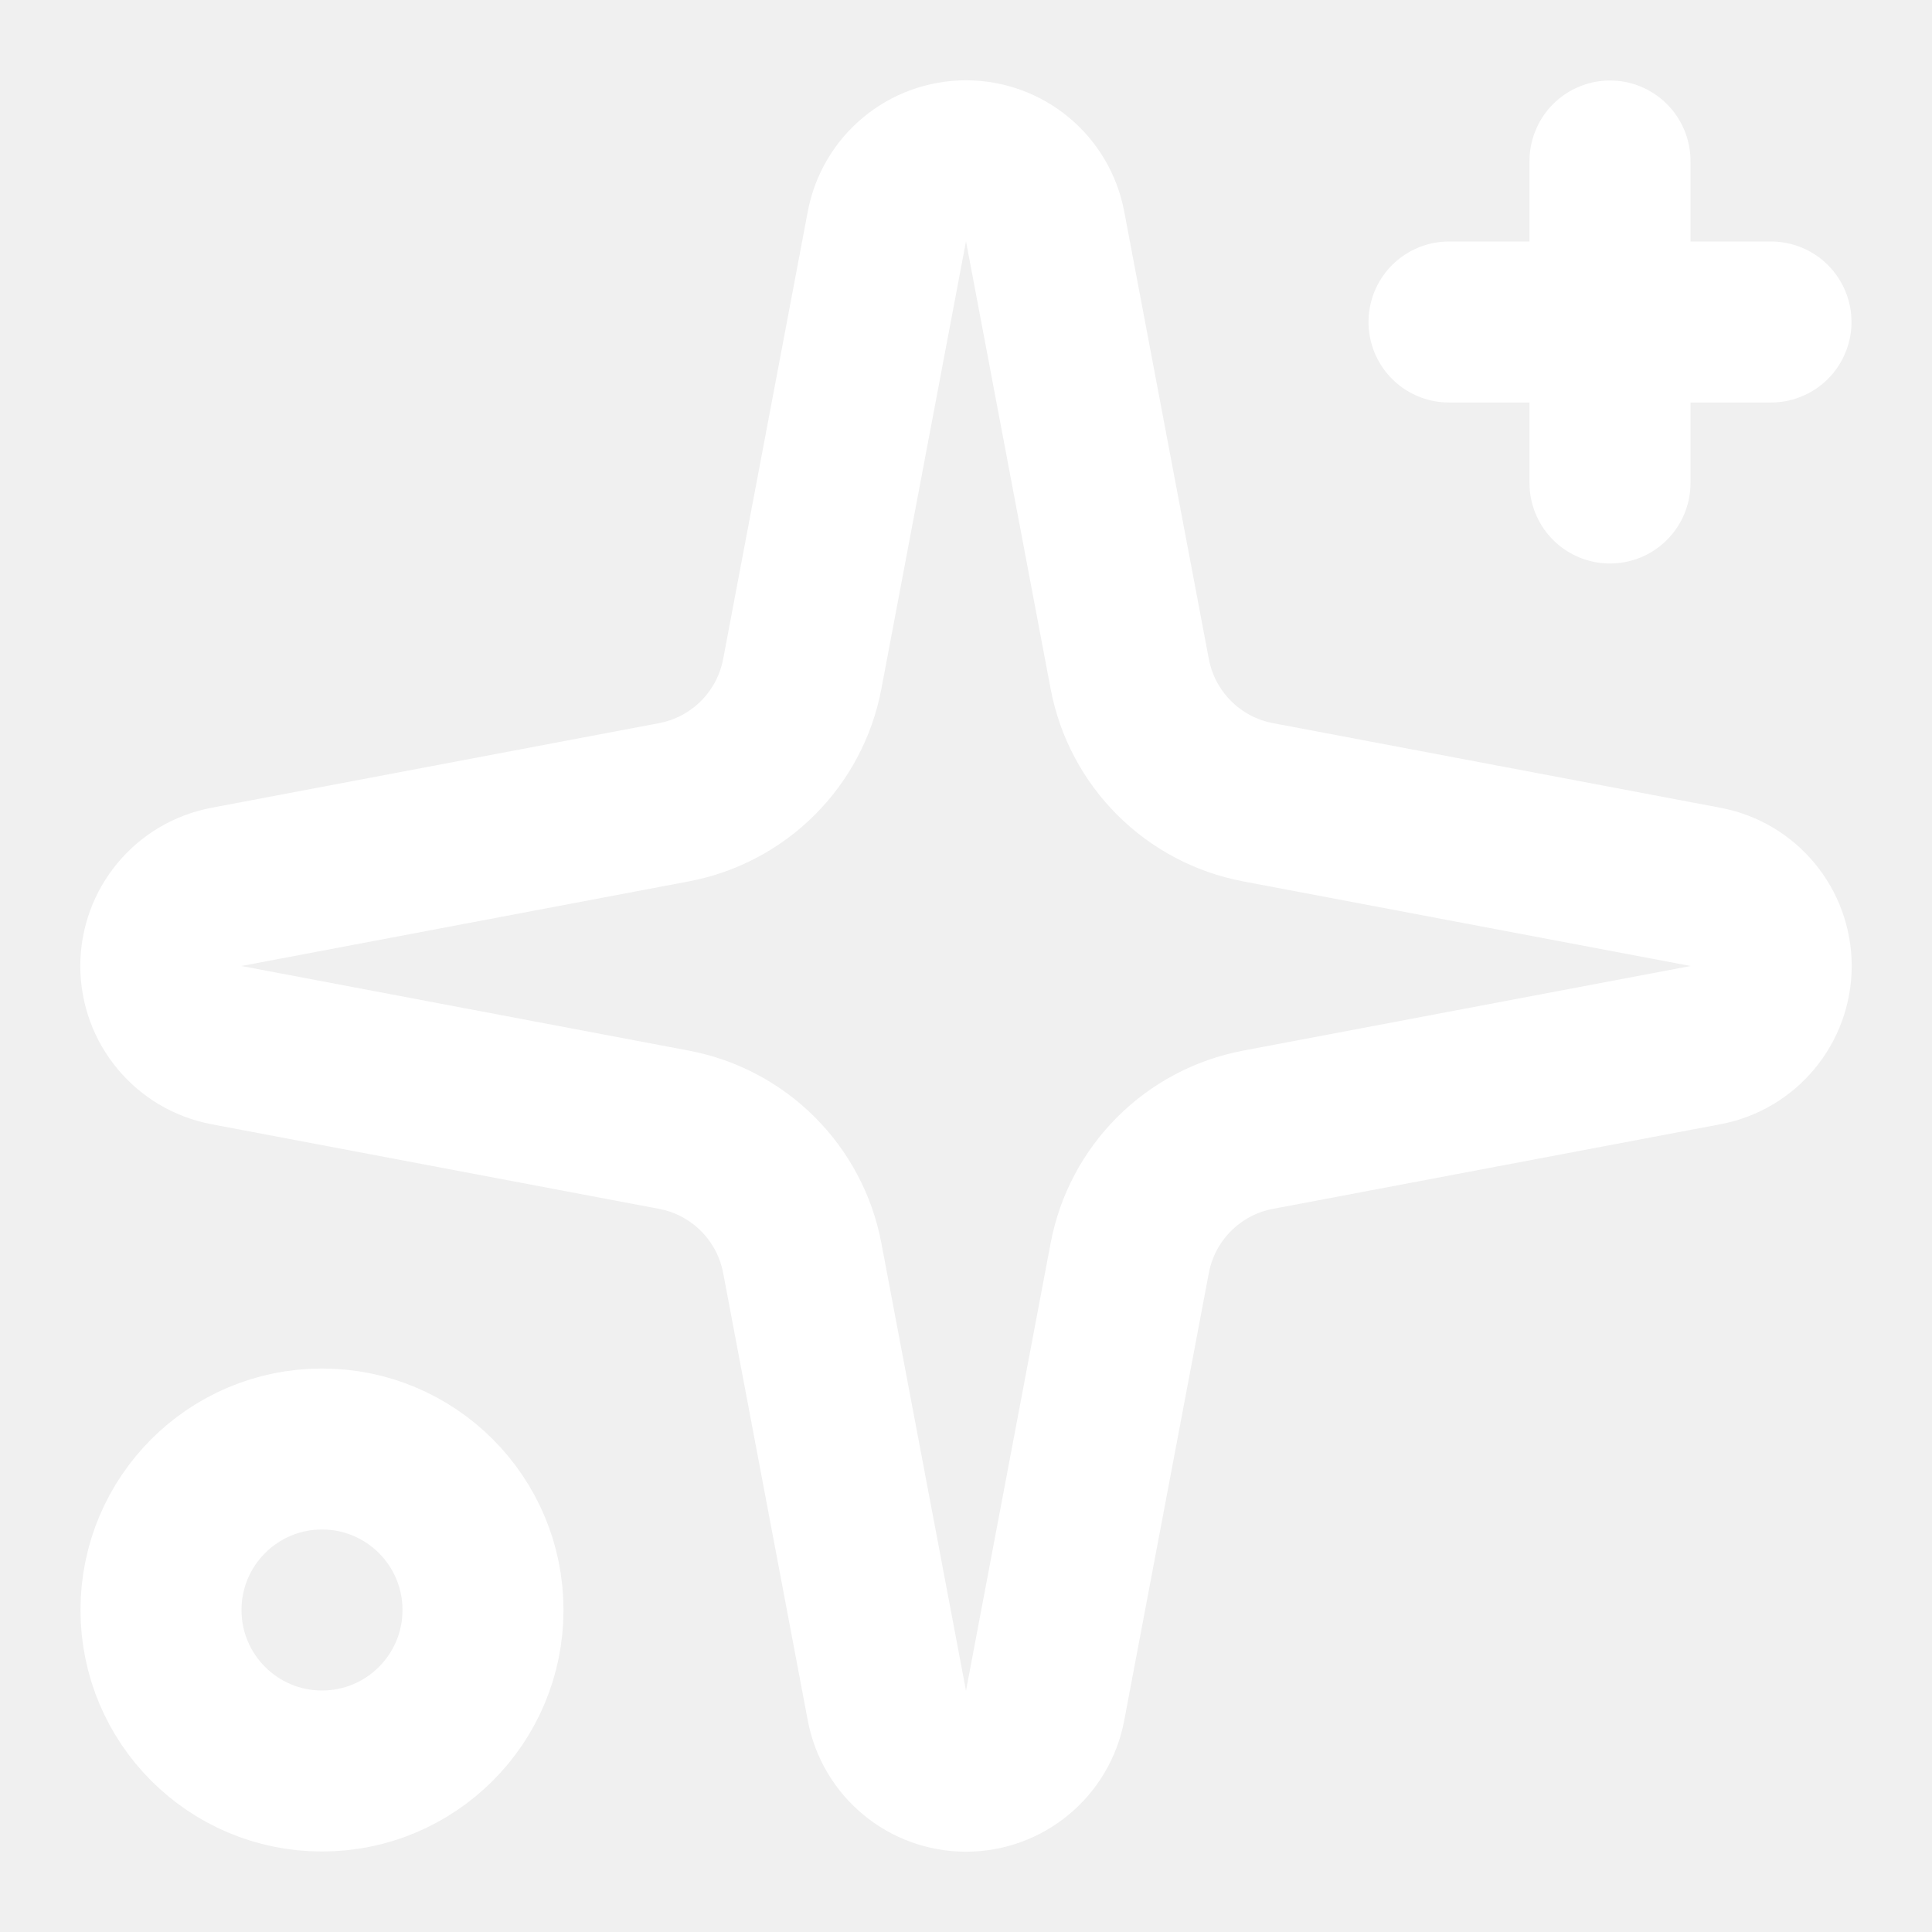
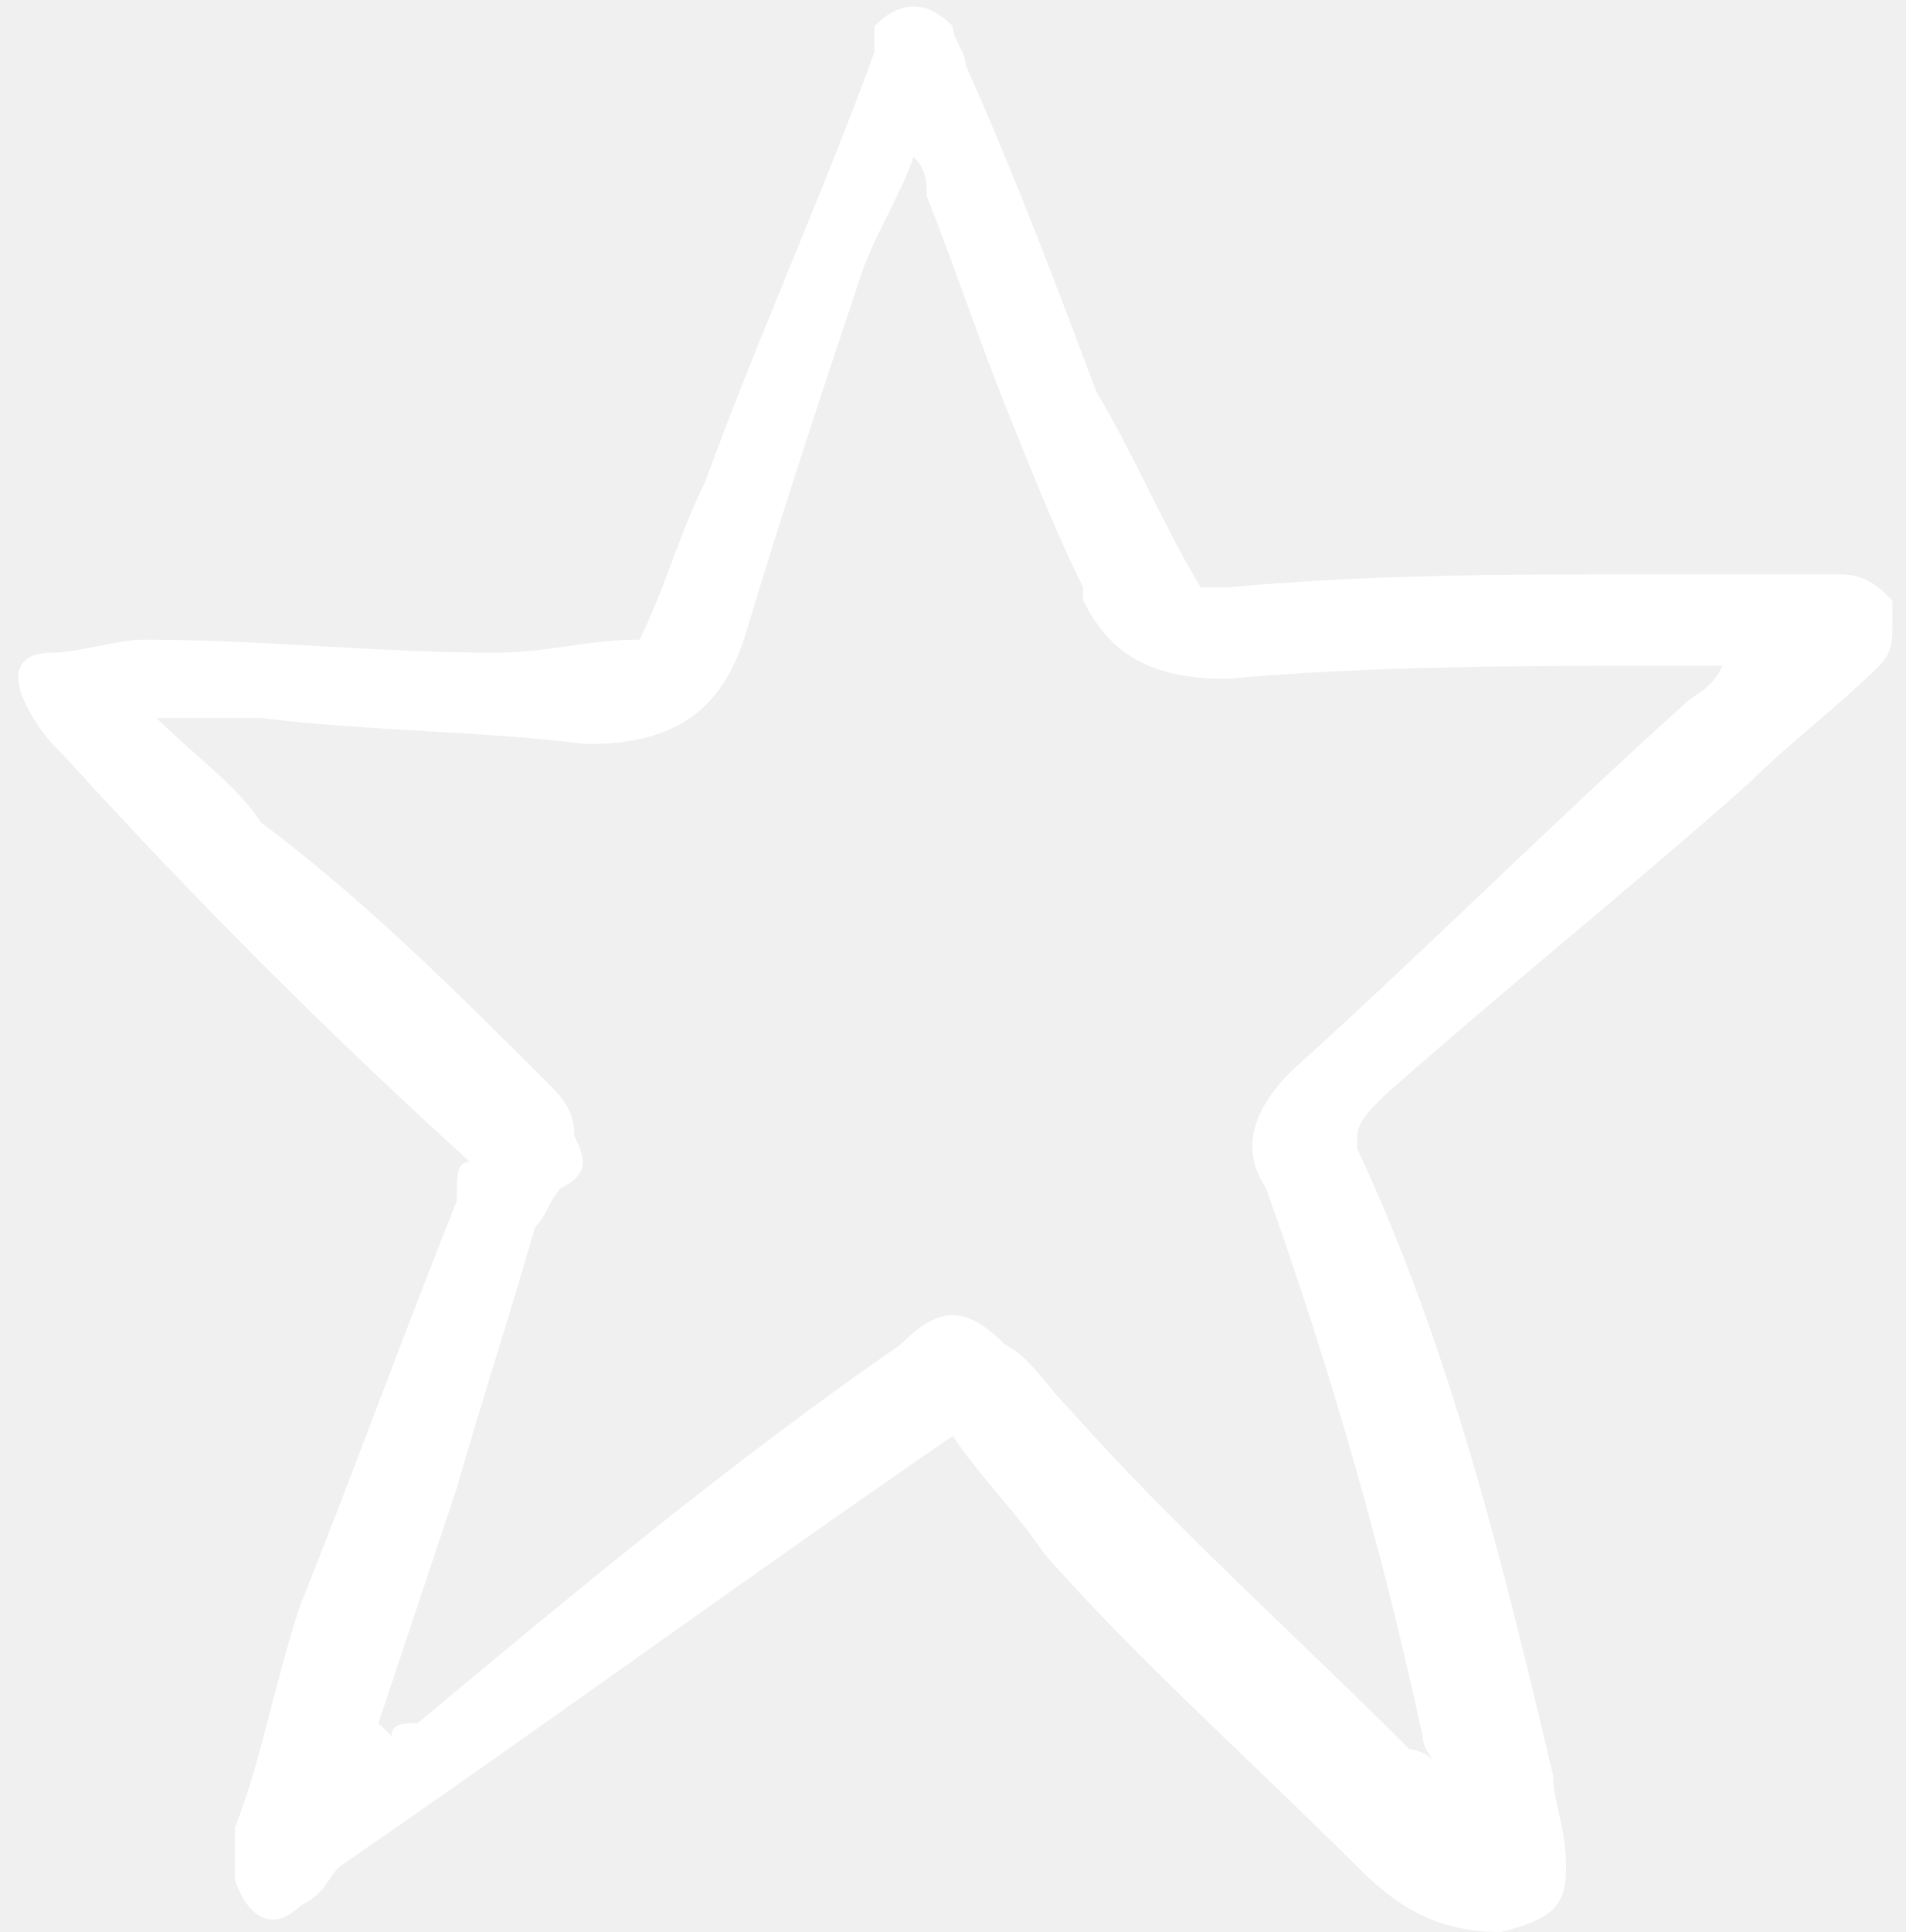
- <svg xmlns="http://www.w3.org/2000/svg" viewBox="0 0 24 24" fill="none" stroke="#fff" stroke-width="2" stroke-linecap="round" stroke-linejoin="round">
-   <path d="M11.017 2.814a1 1 0 0 1 1.966 0l1.051 5.558a2 2 0 0 0 1.594 1.594l5.558 1.051a1 1 0 0 1 0 1.966l-5.558 1.051a2 2 0 0 0-1.594 1.594l-1.051 5.558a1 1 0 0 1-1.966 0l-1.051-5.558a2 2 0 0 0-1.594-1.594l-5.558-1.051a1 1 0 0 1 0-1.966l5.558-1.051a2 2 0 0 0 1.594-1.594z" />
-   <path d="M20 2v4" />
-   <path d="M22 4h-4" />
-   <circle cx="4" cy="20" r="2" />
+ <svg xmlns="http://www.w3.org/2000/svg" viewBox="0 0 146 148" fill="none">
+   <path d="M73 110C57 121 42 132 26 143C25 144 25 145 23 146C21 148 19 147 18 144C18 143 18 142 18 140C20 135 21 129 23 123C27 113 31 102 35 92C35 90 35 89 36 89C25 79 15 69 5 58C4 57 3 56 2 54C1 52 1 50 4 50C6 50 9 49 11 49C20 49 29 50 38 50C42 50 45 49 49 49C51 45 52 41 54 37C58 26 63 15 67 4C67 3 67 3 67 2C69 0 71 0 73 2C73 3 74 4 74 5C78 14 81 22 84 30C87 35 89 40 92 45C93 45 93 45 94 45C105 44 115 44 126 44C131 44 136 44 141 44C143 44 144 45 145 46C145 47 145 48 145 48C145 49 145 50 144 51C141 54 137 57 134 60C125 68 115 76 106 84C105 85 104 86 104 87C104 87 104 88 104 88C111 103 115 119 119 136C119 138 120 140 120 143C120 146 119 147 115 148C110 148 107 146 104 143C96 135 87 127 80 119C78 116 75 113 73 110ZM29 132L30 133C30 132 31 132 32 132C44 122 56 112 69 103C72 100 74 100 77 103C79 104 80 106 82 108C90 117 99 125 108 134C108 134 109 134 110 135C109 134 109 133 109 133C106 119 102 105 97 91C95 88 96 85 99 82C109 73 119 63 129 54C130 53 131 53 132 51C131 51 129 51 128 51C117 51 105 51 94 52C88 52 85 50 83 46C83 46 83 46 83 45C81 41 79 36 77 31C75 26 73 20 71 15C71 14 71 13 70 12C69 15 67 18 66 21C63 30 60 39 57 49C55 55 51 57 45 57C37 56 28 56 20 55C17 55 15 55 12 55C15 58 18 60 20 63C28 69 35 76 42 83C43 84 44 85 44 87C45 89 45 90 43 91C42 92 42 93 41 94C39 101 37 107 35 114C33 120 31 126 29 132H29Z" fill="#ffffff" />
</svg>
